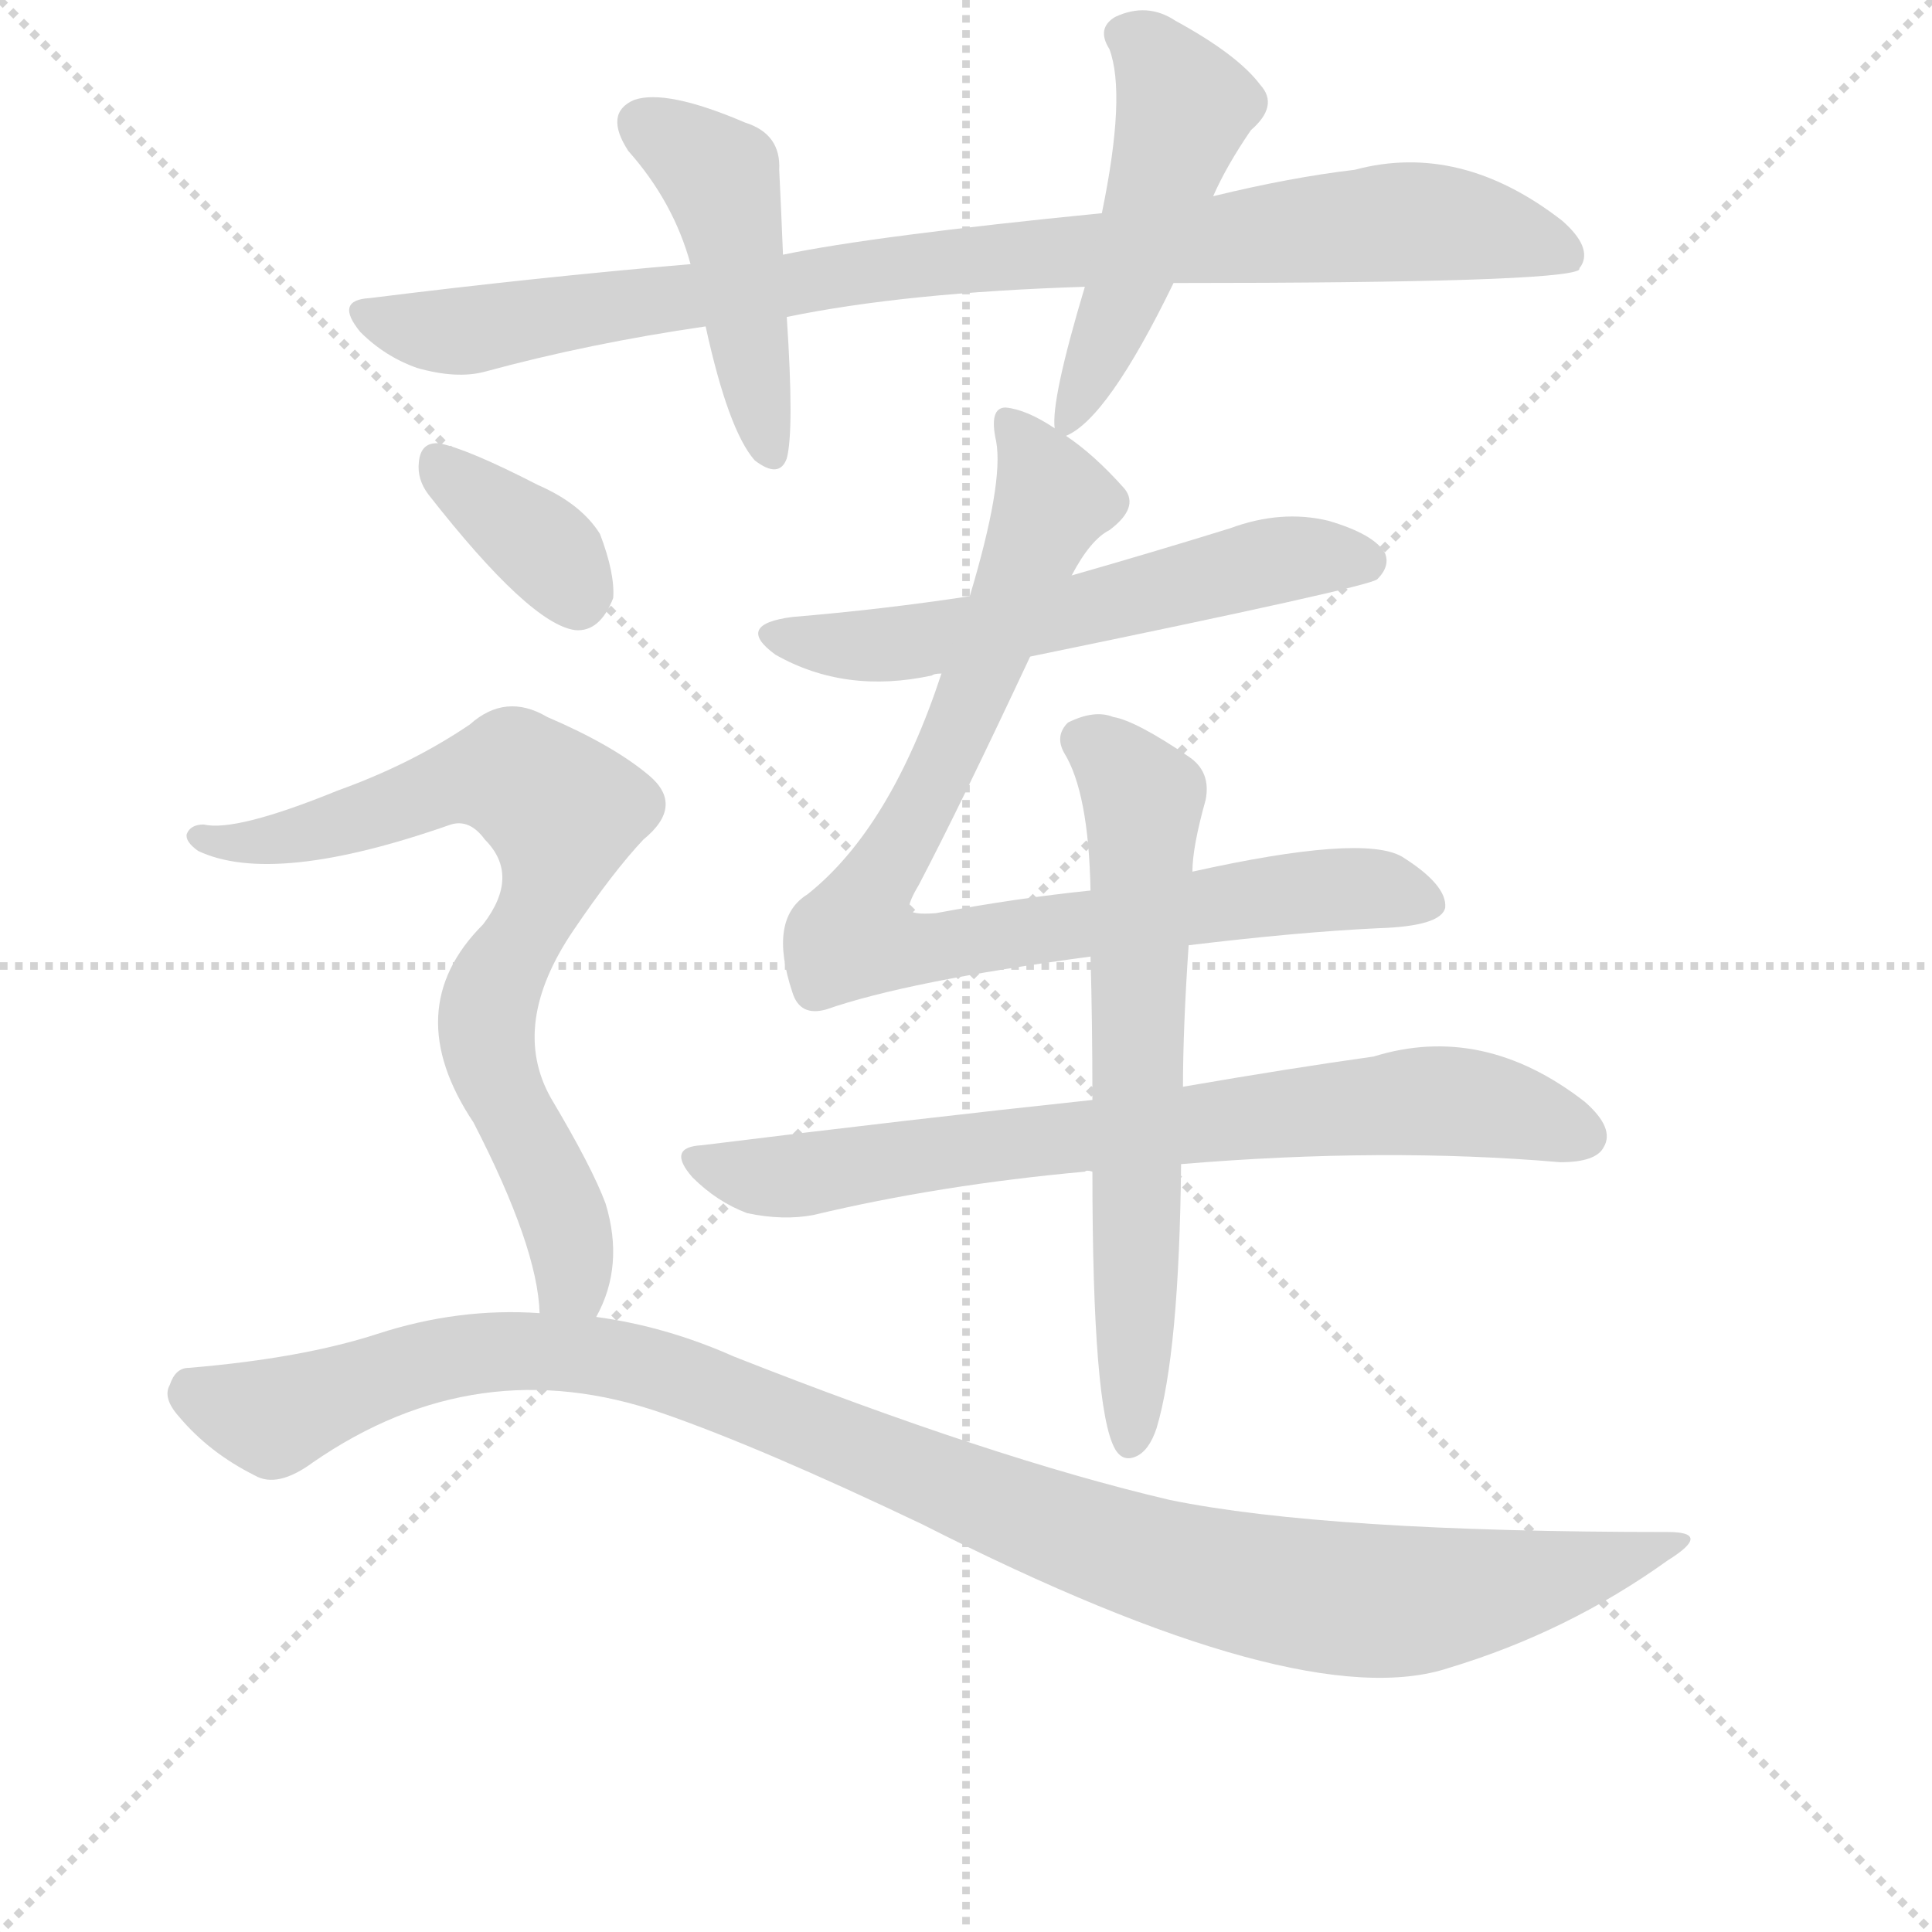
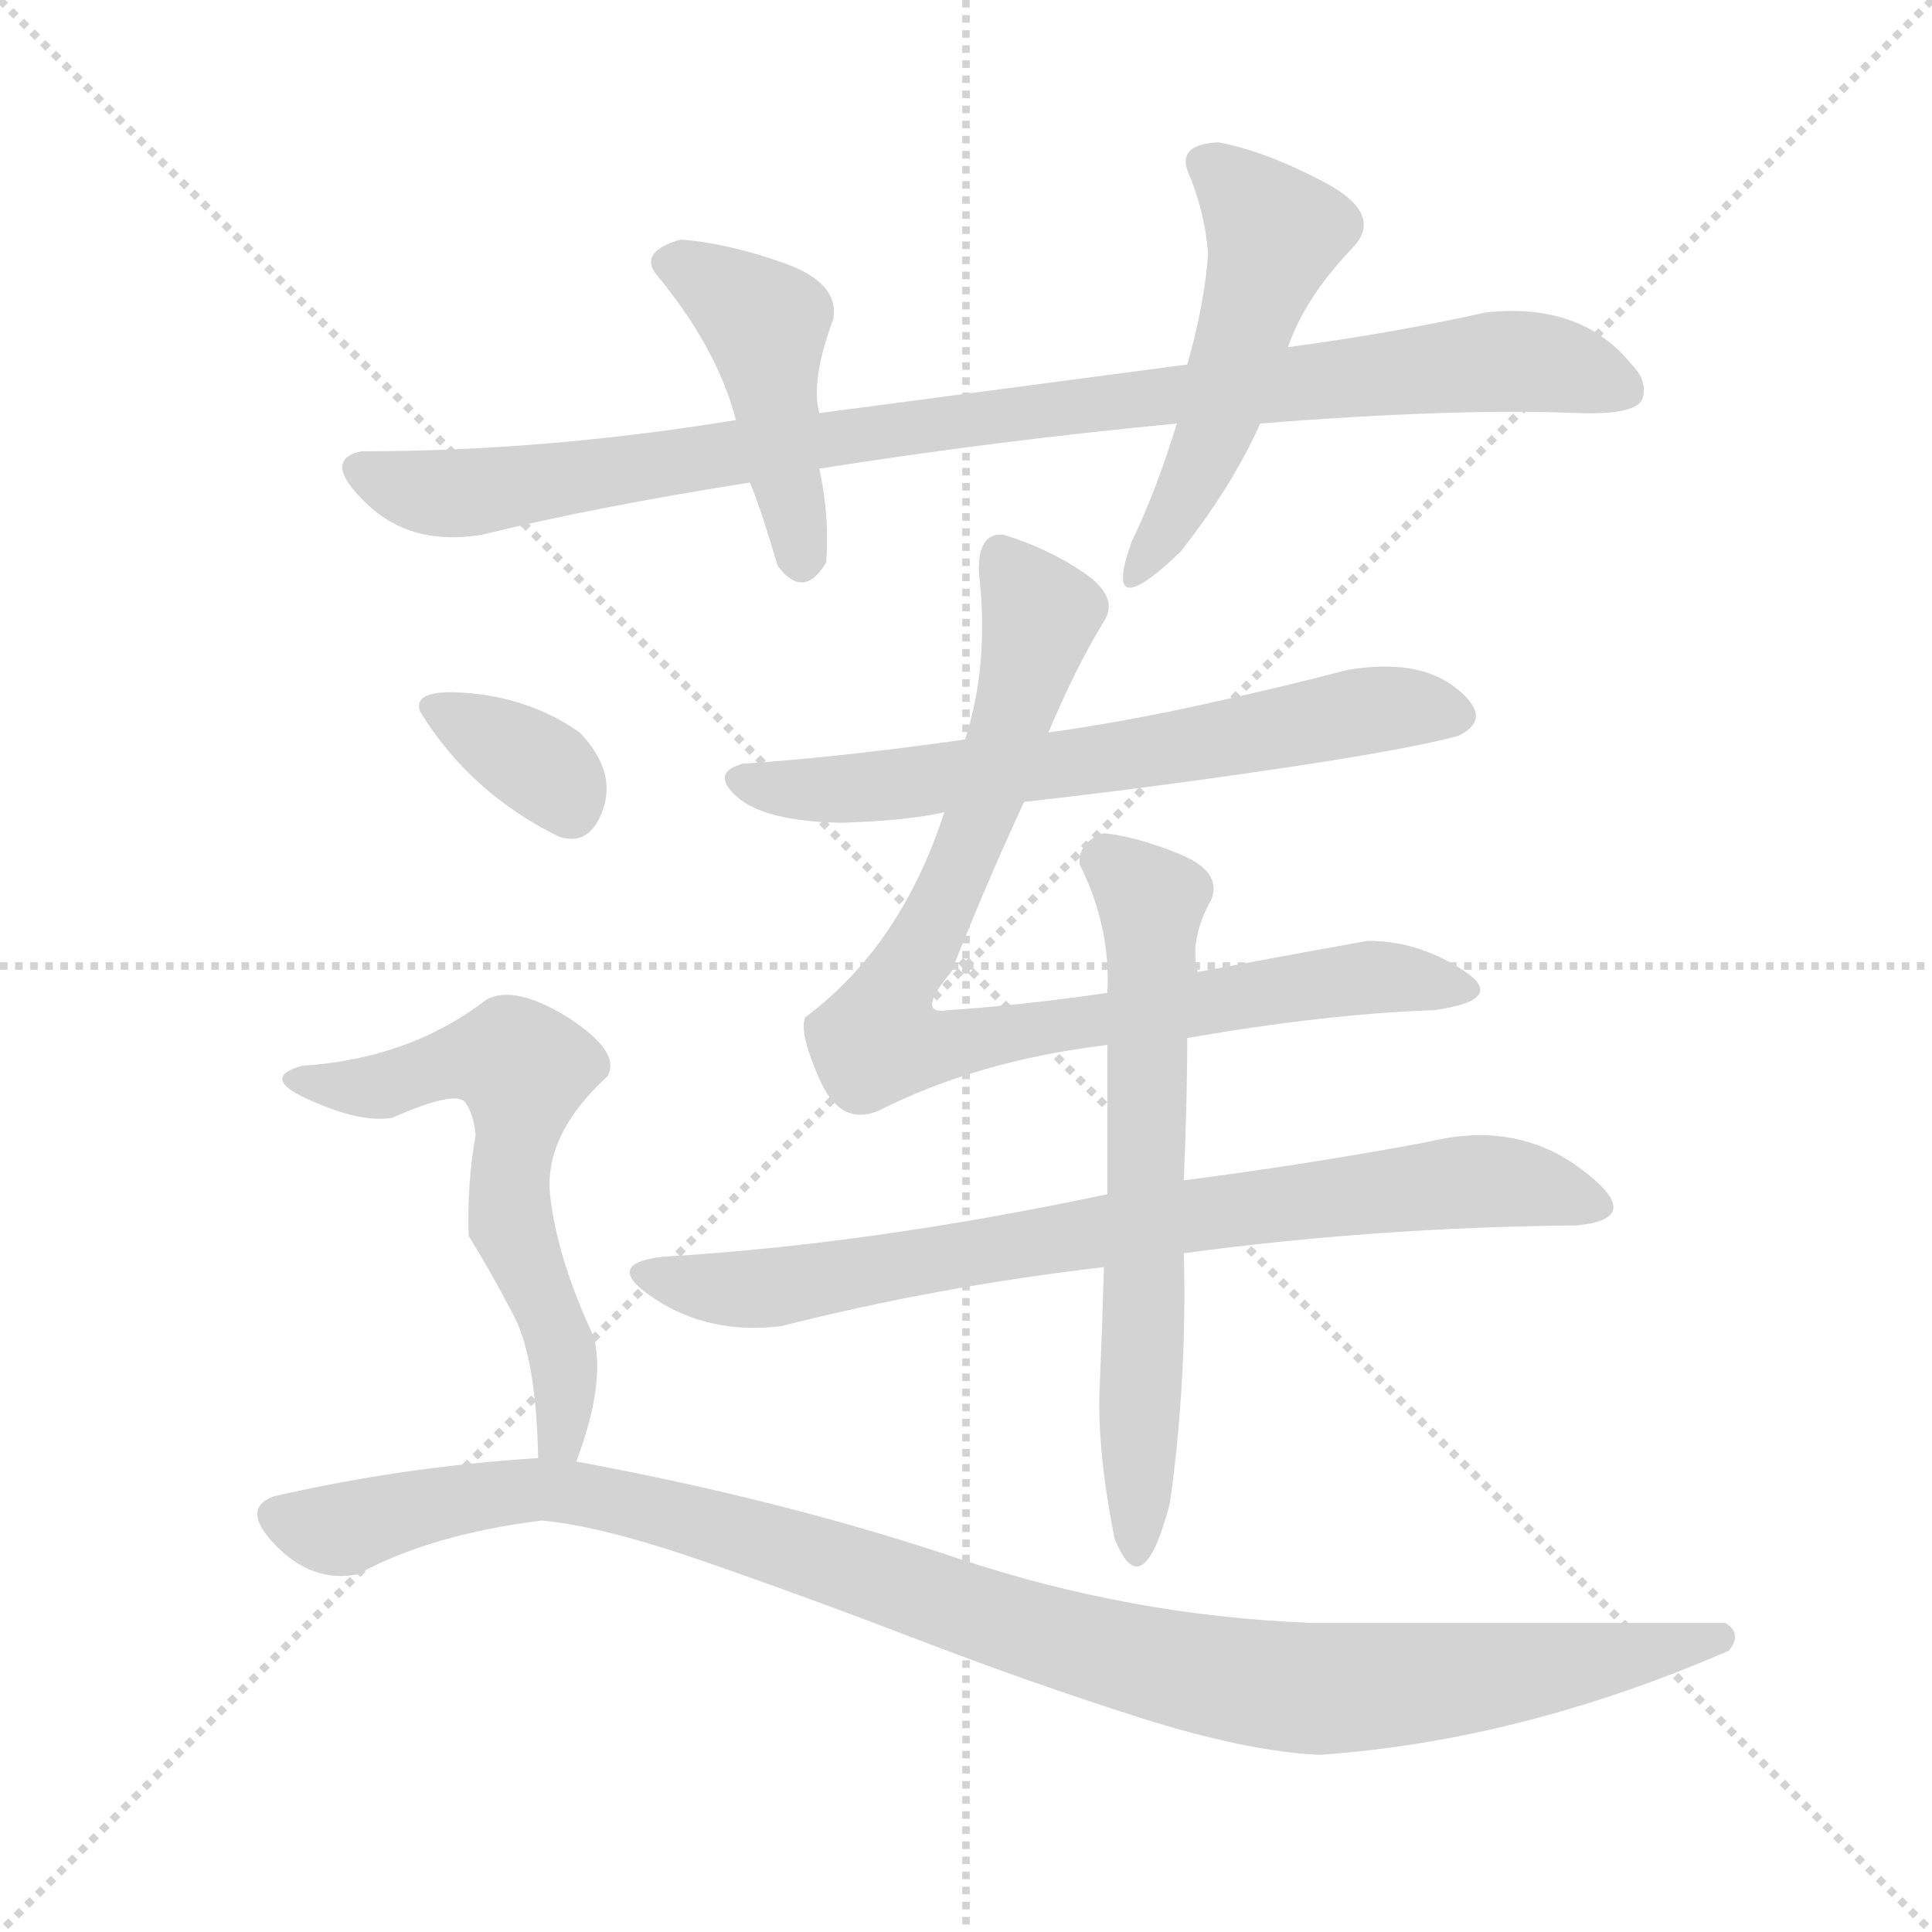
<svg xmlns="http://www.w3.org/2000/svg" version="1.1" viewBox="0 0 1024 1024">
  <g stroke="lightgray" stroke-dasharray="1,1" stroke-width="1" transform="scale(4, 4)">
    <line x1="0" y1="0" x2="256" y2="256" />
    <line x1="256" y1="0" x2="0" y2="256" />
    <line x1="128" y1="0" x2="128" y2="256" />
    <line x1="0" y1="128" x2="256" y2="128" />
  </g>
-   <g transform="scale(1, -1) translate(0, -855)">
+   <g transform="scale(0.92, -0.92) translate(60, -900)">
    <style type="text/css">
      
        @keyframes keyframes0 {
          from {
            stroke: blue;
-             stroke-dashoffset: 906;
-             stroke-width: 128;
-           }
-           75% {
+             stroke-dashoffset: 988;
+             stroke-width: 128;
+           }
+           76% {
            animation-timing-function: step-end;
            stroke: blue;
            stroke-dashoffset: 0;
            stroke-width: 128;
          }
          to {
            stroke: black;
            stroke-width: 1024;
          }
        }
        #make-me-a-hanzi-animation-0 {
-           animation: keyframes0 0.987s both;
+           animation: keyframes0 1.054s both;
          animation-delay: 0s;
          animation-timing-function: linear;
        }
      
        @keyframes keyframes1 {
          from {
            stroke: blue;
-             stroke-dashoffset: 452;
+             stroke-dashoffset: 455;
            stroke-width: 128;
          }
          60% {
            animation-timing-function: step-end;
            stroke: blue;
            stroke-dashoffset: 0;
            stroke-width: 128;
          }
          to {
            stroke: black;
            stroke-width: 1024;
          }
        }
        #make-me-a-hanzi-animation-1 {
-           animation: keyframes1 0.618s both;
-           animation-delay: 0.987s;
+           animation: keyframes1 0.62s both;
+           animation-delay: 1.054s;
          animation-timing-function: linear;
        }
      
        @keyframes keyframes2 {
          from {
            stroke: blue;
-             stroke-dashoffset: 486;
-             stroke-width: 128;
-           }
-           61% {
+             stroke-dashoffset: 515;
+             stroke-width: 128;
+           }
+           63% {
            animation-timing-function: step-end;
            stroke: blue;
            stroke-dashoffset: 0;
            stroke-width: 128;
          }
          to {
            stroke: black;
            stroke-width: 1024;
          }
        }
        #make-me-a-hanzi-animation-2 {
-           animation: keyframes2 0.646s both;
-           animation-delay: 1.605s;
+           animation: keyframes2 0.669s both;
+           animation-delay: 1.674s;
          animation-timing-function: linear;
        }
      
        @keyframes keyframes3 {
          from {
            stroke: blue;
-             stroke-dashoffset: 574;
-             stroke-width: 128;
-           }
-           65% {
+             stroke-dashoffset: 670;
+             stroke-width: 128;
+           }
+           69% {
            animation-timing-function: step-end;
            stroke: blue;
            stroke-dashoffset: 0;
            stroke-width: 128;
          }
          to {
            stroke: black;
            stroke-width: 1024;
          }
        }
        #make-me-a-hanzi-animation-3 {
-           animation: keyframes3 0.717s both;
-           animation-delay: 2.251s;
+           animation: keyframes3 0.795s both;
+           animation-delay: 2.343s;
          animation-timing-function: linear;
        }
      
        @keyframes keyframes4 {
          from {
            stroke: blue;
-             stroke-dashoffset: 862;
+             stroke-dashoffset: 888;
            stroke-width: 128;
          }
          74% {
            animation-timing-function: step-end;
            stroke: blue;
            stroke-dashoffset: 0;
            stroke-width: 128;
          }
          to {
            stroke: black;
            stroke-width: 1024;
          }
        }
        #make-me-a-hanzi-animation-4 {
-           animation: keyframes4 0.951s both;
-           animation-delay: 2.968s;
+           animation: keyframes4 0.973s both;
+           animation-delay: 3.139s;
          animation-timing-function: linear;
        }
      
        @keyframes keyframes5 {
          from {
            stroke: blue;
-             stroke-dashoffset: 732;
-             stroke-width: 128;
-           }
-           70% {
+             stroke-dashoffset: 804;
+             stroke-width: 128;
+           }
+           72% {
            animation-timing-function: step-end;
            stroke: blue;
            stroke-dashoffset: 0;
            stroke-width: 128;
          }
          to {
            stroke: black;
            stroke-width: 1024;
          }
        }
        #make-me-a-hanzi-animation-5 {
-           animation: keyframes5 0.846s both;
-           animation-delay: 3.919s;
+           animation: keyframes5 0.904s both;
+           animation-delay: 4.111s;
          animation-timing-function: linear;
        }
      
        @keyframes keyframes6 {
          from {
            stroke: blue;
-             stroke-dashoffset: 639;
+             stroke-dashoffset: 661;
            stroke-width: 128;
          }
          68% {
            animation-timing-function: step-end;
            stroke: blue;
            stroke-dashoffset: 0;
            stroke-width: 128;
          }
          to {
            stroke: black;
            stroke-width: 1024;
          }
        }
        #make-me-a-hanzi-animation-6 {
-           animation: keyframes6 0.77s both;
-           animation-delay: 4.765s;
+           animation: keyframes6 0.788s both;
+           animation-delay: 5.016s;
          animation-timing-function: linear;
        }
      
        @keyframes keyframes7 {
          from {
            stroke: blue;
-             stroke-dashoffset: 357;
-             stroke-width: 128;
-           }
-           54% {
+             stroke-dashoffset: 349;
+             stroke-width: 128;
+           }
+           53% {
            animation-timing-function: step-end;
            stroke: blue;
            stroke-dashoffset: 0;
            stroke-width: 128;
          }
          to {
            stroke: black;
            stroke-width: 1024;
          }
        }
        #make-me-a-hanzi-animation-7 {
-           animation: keyframes7 0.541s both;
-           animation-delay: 5.535s;
+           animation: keyframes7 0.534s both;
+           animation-delay: 5.804s;
          animation-timing-function: linear;
        }
      
        @keyframes keyframes8 {
          from {
            stroke: blue;
-             stroke-dashoffset: 738;
-             stroke-width: 128;
-           }
-           71% {
+             stroke-dashoffset: 614;
+             stroke-width: 128;
+           }
+           67% {
            animation-timing-function: step-end;
            stroke: blue;
            stroke-dashoffset: 0;
            stroke-width: 128;
          }
          to {
            stroke: black;
            stroke-width: 1024;
          }
        }
        #make-me-a-hanzi-animation-8 {
-           animation: keyframes8 0.851s both;
-           animation-delay: 6.076s;
+           animation: keyframes8 0.75s both;
+           animation-delay: 6.338s;
          animation-timing-function: linear;
        }
      
        @keyframes keyframes9 {
          from {
            stroke: blue;
-             stroke-dashoffset: 1058;
-             stroke-width: 128;
-           }
-           77% {
+             stroke-dashoffset: 1104;
+             stroke-width: 128;
+           }
+           78% {
            animation-timing-function: step-end;
            stroke: blue;
            stroke-dashoffset: 0;
            stroke-width: 128;
          }
          to {
            stroke: black;
            stroke-width: 1024;
          }
        }
        #make-me-a-hanzi-animation-9 {
-           animation: keyframes9 1.111s both;
-           animation-delay: 6.926s;
+           animation: keyframes9 1.148s both;
+           animation-delay: 7.087s;
          animation-timing-function: linear;
        }
      
    </style>
-     <path d="M 622 705 Q 827 705 837 712 Q 837 713 838 714 Q 844 724 828 738 Q 774 780 718 765 Q 684 761 643 751 L 584 742 Q 463 730 415 720 L 366 715 Q 284 708 196 697 Q 177 696 191 679 Q 204 666 221 660 Q 242 654 257 658 Q 312 673 374 682 L 417 687 Q 480 700 575 703 L 622 705 Z" fill="lightgray" />
-     <path d="M 415 720 Q 414 745 413 765 Q 414 784 395 790 Q 353 808 336 802 Q 320 795 333 775 Q 357 748 366 715 L 374 682 Q 386 627 400 611 Q 413 601 417 612 Q 421 627 417 687 L 415 720 Z" fill="lightgray" />
-     <path d="M 565 624 Q 587 633 622 705 L 643 751 Q 650 767 663 786 Q 678 799 668 810 Q 656 826 623 844 Q 608 854 591 846 Q 581 840 588 829 Q 597 805 584 742 L 575 703 Q 557 643 559 628 C 559 620 559 620 565 624 Z" fill="lightgray" />
-     <path d="M 546 507 Q 726 544 730 548 Q 737 555 734 562 Q 728 572 704 579 Q 679 585 652 575 Q 610 562 568 550 L 514 539 Q 468 532 420 528 Q 389 524 411 508 Q 448 487 494 497 Q 495 498 499 498 L 546 507 Z" fill="lightgray" />
-     <path d="M 630 354 Q 688 361 730 363 Q 764 364 766 374 Q 767 386 743 401 Q 722 413 632 393 L 578 383 Q 539 379 496 371 Q 483 370 482 373 Q 481 376 487 386 Q 509 428 546 507 L 568 550 Q 578 569 588 574 Q 604 586 596 596 Q 580 614 565 624 L 559 628 Q 544 638 533 639 Q 524 639 528 621 Q 532 599 514 539 L 499 498 Q 472 416 428 381 Q 407 368 420 329 Q 424 316 438 320 Q 481 335 578 348 L 630 354 Z" fill="lightgray" />
-     <path d="M 579 272 Q 485 262 372 248 Q 353 247 367 231 Q 380 218 396 212 Q 415 208 431 211 Q 498 227 575 234 Q 576 235 579 234 L 626 238 Q 734 247 827 239 Q 846 239 850 247 Q 856 257 840 271 Q 786 313 728 295 Q 685 289 627 279 L 579 272 Z" fill="lightgray" />
-     <path d="M 632 393 Q 632 406 639 431 Q 642 446 630 454 Q 602 473 590 475 Q 580 479 566 472 Q 559 465 564 456 Q 577 435 578 383 L 578 348 Q 579 314 579 272 L 579 234 Q 579 108 591 87 Q 595 80 602 83 Q 609 86 613 98 Q 625 138 626 238 L 627 279 Q 627 310 630 354 L 632 393 Z" fill="lightgray" />
-     <path d="M 227 593 Q 281 524 305 521 Q 318 520 325 538 Q 326 551 318 572 Q 308 588 285 598 Q 248 617 233 620 Q 223 621 222 610 Q 221 601 227 593 Z" fill="lightgray" />
-     <path d="M 316 157 Q 331 184 321 217 Q 314 236 292 273 Q 270 312 304 362 Q 325 393 341 410 Q 363 428 344 444 Q 325 460 290 475 Q 268 488 249 471 Q 218 450 179 436 Q 125 414 108 418 Q 101 418 99 413 Q 98 409 105 404 Q 145 385 239 418 Q 249 421 257 410 Q 276 391 256 365 Q 211 320 251 260 Q 285 194 286 159 C 289 129 304 129 316 157 Z" fill="lightgray" />
-     <path d="M 286 159 Q 243 162 200 148 Q 160 135 100 130 Q 93 130 90 121 Q 86 114 95 104 Q 111 85 135 73 Q 147 66 166 80 Q 253 140 351 106 Q 403 88 489 47 Q 690 -55 768 -29 Q 831 -10 884 28 Q 908 43 884 43 Q 703 43 620 60 Q 526 82 389 136 Q 353 152 316 157 L 286 159 Z" fill="lightgray" />
+     <path d="M 412 630 Q 513 646 618 656 L 666 656 Q 779 665 850 662 Q 884 661 886.5 671 Q 889 681 880 690 Q 851 726 796 720 Q 742 708 682 700 L 624 690 Q 518 676 412 662 L 364 658 Q 254 640 148 640 Q 125 635 151 610 Q 177 585 218 592 Q 283 608 372 622 L 412 630 Z" fill="lightgray" />
+     <path d="M 388 574 Q 403 554 416 576 Q 418 603 412 630 L 412 662 Q 407 681 420 716 Q 424 737 391.5 748.5 Q 359 760 332 762 Q 308 755 318 742 Q 353 700 364 658 L 372 622 Q 378 608 388 574 Z" fill="lightgray" />
+     <path d="M 618 656 Q 606 617 592 588 Q 574 538 620 582 Q 650 620 666 656 L 682 700 Q 692 729 720 758 Q 737 777 703 795 Q 669 813 642 818 Q 619 817 624 802 Q 634 779 636 754 Q 634 725 624 690 L 618 656 Z" fill="lightgray" />
+     <path d="M 530 438 Q 601 446 675.5 457 Q 750 468 780 476 Q 801 486 779 503.5 Q 757 521 716 514 Q 682 505 634.5 494.5 Q 587 484 544 478 L 496 474 Q 426 464 368 460 Q 349 455 364.5 441 Q 380 427 424 426 Q 461 427 484 432 L 530 438 Z" fill="lightgray" />
+     <path d="M 578 328 Q 530 321 486 318 Q 467 315 488 340 Q 509 393 530 438 L 544 478 Q 560 516 576 542 Q 585 556 564.5 570 Q 544 584 518 592 Q 503 593 504 570 Q 510 517 496 474 L 484 432 Q 459 355 404 314 Q 400 306 412 278.5 Q 424 251 446 260 Q 503 289 578 298 L 624 302 Q 705 316 766 318 Q 809 324 783 341 Q 757 358 728 358 Q 667 347 630 340 L 578 328 Z" fill="lightgray" />
+     <path d="M 578 212 Q 441 183 322 176 Q 286 172 317.5 151.5 Q 349 131 390 136 Q 481 159 576 170 L 622 178 Q 733 193 848 194 Q 892 198 846 230 Q 810 254 762 242 Q 692 229 622 220 L 578 212 Z" fill="lightgray" />
+     <path d="M 576 420 Q 561 415 562 402 Q 580 366 578 328 L 578 298 Q 578 262 578 212 L 576 170 Q 575 135 573.5 100 Q 572 65 582 14 Q 598 -27 614 34 Q 624 106 622 178 L 622 220 Q 624 268 624 302 L 630 340 Q 625 359 638 382 Q 644 398 619.5 408 Q 595 418 576 420 Z" fill="lightgray" />
+     <path d="M 262 418 Q 280 412 287.5 434 Q 295 456 274 478 Q 247 497 212 500.5 Q 177 504 182 490 Q 211 443 262 418 Z" fill="lightgray" />
+     <path d="M 272 58 Q 289 103 282 130 Q 261 175 257 211 Q 253 246 290 280 Q 298 294 267 314 Q 236 333 220 324 Q 176 290 114 286 Q 89 279 119 266 Q 148 253 166 256 Q 202 272 208 265 Q 213 258 214 246 Q 209 218 210 188 Q 223 167 236 142 Q 249 117 250 60 C 251 30 262 30 272 58 Z" fill="lightgray" />
+     <path d="M 936 -51 Q 944 -41 934 -35 Q 888 -35 821 -35 Q 754 -35 696 -35 Q 591 -31 491 2.5 Q 391 36 272 58 L 250 60 Q 172 55 98 38 Q 78 31 99 9.5 Q 120 -12 146 -7 Q 188 16 252 24 Q 286 21 344 1 Q 402 -19 468.5 -44.5 Q 535 -70 596.5 -89.5 Q 658 -109 700 -111 Q 816 -103 936 -51 Z" fill="lightgray" />
    <clipPath id="make-me-a-hanzi-clip-0">
-       <path d="M 622 705 Q 827 705 837 712 Q 837 713 838 714 Q 844 724 828 738 Q 774 780 718 765 Q 684 761 643 751 L 584 742 Q 463 730 415 720 L 366 715 Q 284 708 196 697 Q 177 696 191 679 Q 204 666 221 660 Q 242 654 257 658 Q 312 673 374 682 L 417 687 Q 480 700 575 703 L 622 705 Z" />
-     </clipPath>
-     <path clip-path="url(#make-me-a-hanzi-clip-0)" d="M 194 688 L 242 679 L 499 717 L 741 738 L 809 728 L 835 714" fill="none" id="make-me-a-hanzi-animation-0" stroke-dasharray="778 1556" stroke-linecap="round" />
+       <path d="M 412 630 Q 513 646 618 656 L 666 656 Q 779 665 850 662 Q 884 661 886.5 671 Q 889 681 880 690 Q 851 726 796 720 Q 742 708 682 700 L 624 690 Q 518 676 412 662 L 364 658 Q 254 640 148 640 Q 125 635 151 610 Q 177 585 218 592 Q 283 608 372 622 L 412 630 Z" />
+     </clipPath>
+     <path clip-path="url(#make-me-a-hanzi-clip-0)" d="M 152 625 L 208 616 L 603 672 L 805 692 L 840 689 L 876 675" fill="none" id="make-me-a-hanzi-animation-0" stroke-dasharray="860 1720" stroke-linecap="round" />
    <clipPath id="make-me-a-hanzi-clip-1">
-       <path d="M 415 720 Q 414 745 413 765 Q 414 784 395 790 Q 353 808 336 802 Q 320 795 333 775 Q 357 748 366 715 L 374 682 Q 386 627 400 611 Q 413 601 417 612 Q 421 627 417 687 L 415 720 Z" />
-     </clipPath>
-     <path clip-path="url(#make-me-a-hanzi-clip-1)" d="M 342 788 L 383 757 L 408 615" fill="none" id="make-me-a-hanzi-animation-1" stroke-dasharray="324 648" stroke-linecap="round" />
+       <path d="M 388 574 Q 403 554 416 576 Q 418 603 412 630 L 412 662 Q 407 681 420 716 Q 424 737 391.5 748.5 Q 359 760 332 762 Q 308 755 318 742 Q 353 700 364 658 L 372 622 Q 378 608 388 574 Z" />
+     </clipPath>
+     <path clip-path="url(#make-me-a-hanzi-clip-1)" d="M 329 749 L 381 714 L 402 579" fill="none" id="make-me-a-hanzi-animation-1" stroke-dasharray="327 654" stroke-linecap="round" />
    <clipPath id="make-me-a-hanzi-clip-2">
-       <path d="M 565 624 Q 587 633 622 705 L 643 751 Q 650 767 663 786 Q 678 799 668 810 Q 656 826 623 844 Q 608 854 591 846 Q 581 840 588 829 Q 597 805 584 742 L 575 703 Q 557 643 559 628 C 559 620 559 620 565 624 Z" />
-     </clipPath>
-     <path clip-path="url(#make-me-a-hanzi-clip-2)" d="M 596 836 L 610 828 L 628 798 L 598 704 L 565 631" fill="none" id="make-me-a-hanzi-animation-2" stroke-dasharray="358 716" stroke-linecap="round" />
+       <path d="M 618 656 Q 606 617 592 588 Q 574 538 620 582 Q 650 620 666 656 L 682 700 Q 692 729 720 758 Q 737 777 703 795 Q 669 813 642 818 Q 619 817 624 802 Q 634 779 636 754 Q 634 725 624 690 L 618 656 Z" />
+     </clipPath>
+     <path clip-path="url(#make-me-a-hanzi-clip-2)" d="M 637 806 L 674 765 L 639 648 L 604 574" fill="none" id="make-me-a-hanzi-animation-2" stroke-dasharray="387 774" stroke-linecap="round" />
    <clipPath id="make-me-a-hanzi-clip-3">
-       <path d="M 546 507 Q 726 544 730 548 Q 737 555 734 562 Q 728 572 704 579 Q 679 585 652 575 Q 610 562 568 550 L 514 539 Q 468 532 420 528 Q 389 524 411 508 Q 448 487 494 497 Q 495 498 499 498 L 546 507 Z" />
-     </clipPath>
-     <path clip-path="url(#make-me-a-hanzi-clip-3)" d="M 413 519 L 435 513 L 483 514 L 584 532 L 675 558 L 725 557" fill="none" id="make-me-a-hanzi-animation-3" stroke-dasharray="446 892" stroke-linecap="round" />
+       <path d="M 530 438 Q 601 446 675.5 457 Q 750 468 780 476 Q 801 486 779 503.5 Q 757 521 716 514 Q 682 505 634.5 494.5 Q 587 484 544 478 L 496 474 Q 426 464 368 460 Q 349 455 364.5 441 Q 380 427 424 426 Q 461 427 484 432 L 530 438 Z" />
+     </clipPath>
+     <path clip-path="url(#make-me-a-hanzi-clip-3)" d="M 367 450 L 398 444 L 446 447 L 607 467 L 742 493 L 776 490" fill="none" id="make-me-a-hanzi-animation-3" stroke-dasharray="542 1084" stroke-linecap="round" />
    <clipPath id="make-me-a-hanzi-clip-4">
-       <path d="M 630 354 Q 688 361 730 363 Q 764 364 766 374 Q 767 386 743 401 Q 722 413 632 393 L 578 383 Q 539 379 496 371 Q 483 370 482 373 Q 481 376 487 386 Q 509 428 546 507 L 568 550 Q 578 569 588 574 Q 604 586 596 596 Q 580 614 565 624 L 559 628 Q 544 638 533 639 Q 524 639 528 621 Q 532 599 514 539 L 499 498 Q 472 416 428 381 Q 407 368 420 329 Q 424 316 438 320 Q 481 335 578 348 L 630 354 Z" />
-     </clipPath>
-     <path clip-path="url(#make-me-a-hanzi-clip-4)" d="M 537 628 L 557 592 L 511 474 L 459 378 L 453 362 L 459 355 L 491 352 L 690 383 L 728 384 L 758 376" fill="none" id="make-me-a-hanzi-animation-4" stroke-dasharray="734 1468" stroke-linecap="round" />
+       <path d="M 578 328 Q 530 321 486 318 Q 467 315 488 340 Q 509 393 530 438 L 544 478 Q 560 516 576 542 Q 585 556 564.5 570 Q 544 584 518 592 Q 503 593 504 570 Q 510 517 496 474 L 484 432 Q 459 355 404 314 Q 400 306 412 278.5 Q 424 251 446 260 Q 503 289 578 298 L 624 302 Q 705 316 766 318 Q 809 324 783 341 Q 757 358 728 358 Q 667 347 630 340 L 578 328 Z" />
+     </clipPath>
+     <path clip-path="url(#make-me-a-hanzi-clip-4)" d="M 519 576 L 537 549 L 531 510 L 504 426 L 472 355 L 451 323 L 446 303 L 487 298 L 723 337 L 777 328" fill="none" id="make-me-a-hanzi-animation-4" stroke-dasharray="760 1520" stroke-linecap="round" />
    <clipPath id="make-me-a-hanzi-clip-5">
-       <path d="M 579 272 Q 485 262 372 248 Q 353 247 367 231 Q 380 218 396 212 Q 415 208 431 211 Q 498 227 575 234 Q 576 235 579 234 L 626 238 Q 734 247 827 239 Q 846 239 850 247 Q 856 257 840 271 Q 786 313 728 295 Q 685 289 627 279 L 579 272 Z" />
-     </clipPath>
-     <path clip-path="url(#make-me-a-hanzi-clip-5)" d="M 369 240 L 423 232 L 753 272 L 785 270 L 839 253" fill="none" id="make-me-a-hanzi-animation-5" stroke-dasharray="604 1208" stroke-linecap="round" />
+       <path d="M 578 212 Q 441 183 322 176 Q 286 172 317.5 151.5 Q 349 131 390 136 Q 481 159 576 170 L 622 178 Q 733 193 848 194 Q 892 198 846 230 Q 810 254 762 242 Q 692 229 622 220 L 578 212 Z" />
+     </clipPath>
+     <path clip-path="url(#make-me-a-hanzi-clip-5)" d="M 316 165 L 381 157 L 618 199 L 787 220 L 849 212 L 855 205" fill="none" id="make-me-a-hanzi-animation-5" stroke-dasharray="676 1352" stroke-linecap="round" />
    <clipPath id="make-me-a-hanzi-clip-6">
-       <path d="M 632 393 Q 632 406 639 431 Q 642 446 630 454 Q 602 473 590 475 Q 580 479 566 472 Q 559 465 564 456 Q 577 435 578 383 L 578 348 Q 579 314 579 272 L 579 234 Q 579 108 591 87 Q 595 80 602 83 Q 609 86 613 98 Q 625 138 626 238 L 627 279 Q 627 310 630 354 L 632 393 Z" />
-     </clipPath>
-     <path clip-path="url(#make-me-a-hanzi-clip-6)" d="M 574 463 L 606 431 L 599 93" fill="none" id="make-me-a-hanzi-animation-6" stroke-dasharray="511 1022" stroke-linecap="round" />
+       <path d="M 576 420 Q 561 415 562 402 Q 580 366 578 328 L 578 298 Q 578 262 578 212 L 576 170 Q 575 135 573.5 100 Q 572 65 582 14 Q 598 -27 614 34 Q 624 106 622 178 L 622 220 Q 624 268 624 302 L 630 340 Q 625 359 638 382 Q 644 398 619.5 408 Q 595 418 576 420 Z" />
+     </clipPath>
+     <path clip-path="url(#make-me-a-hanzi-clip-6)" d="M 579 403 L 603 381 L 599 23 L 593 10" fill="none" id="make-me-a-hanzi-animation-6" stroke-dasharray="533 1066" stroke-linecap="round" />
    <clipPath id="make-me-a-hanzi-clip-7">
-       <path d="M 227 593 Q 281 524 305 521 Q 318 520 325 538 Q 326 551 318 572 Q 308 588 285 598 Q 248 617 233 620 Q 223 621 222 610 Q 221 601 227 593 Z" />
-     </clipPath>
-     <path clip-path="url(#make-me-a-hanzi-clip-7)" d="M 234 608 L 288 565 L 306 538" fill="none" id="make-me-a-hanzi-animation-7" stroke-dasharray="229 458" stroke-linecap="round" />
+       <path d="M 262 418 Q 280 412 287.5 434 Q 295 456 274 478 Q 247 497 212 500.5 Q 177 504 182 490 Q 211 443 262 418 Z" />
+     </clipPath>
+     <path clip-path="url(#make-me-a-hanzi-clip-7)" d="M 195 489 L 253 457 L 269 436" fill="none" id="make-me-a-hanzi-animation-7" stroke-dasharray="221 442" stroke-linecap="round" />
    <clipPath id="make-me-a-hanzi-clip-8">
-       <path d="M 316 157 Q 331 184 321 217 Q 314 236 292 273 Q 270 312 304 362 Q 325 393 341 410 Q 363 428 344 444 Q 325 460 290 475 Q 268 488 249 471 Q 218 450 179 436 Q 125 414 108 418 Q 101 418 99 413 Q 98 409 105 404 Q 145 385 239 418 Q 249 421 257 410 Q 276 391 256 365 Q 211 320 251 260 Q 285 194 286 159 C 289 129 304 129 316 157 Z" />
-     </clipPath>
-     <path clip-path="url(#make-me-a-hanzi-clip-8)" d="M 106 411 L 144 409 L 257 444 L 272 444 L 295 428 L 290 383 L 262 333 L 258 315 L 264 279 L 301 204 L 304 182 L 294 165" fill="none" id="make-me-a-hanzi-animation-8" stroke-dasharray="610 1220" stroke-linecap="round" />
+       <path d="M 272 58 Q 289 103 282 130 Q 261 175 257 211 Q 253 246 290 280 Q 298 294 267 314 Q 236 333 220 324 Q 176 290 114 286 Q 89 279 119 266 Q 148 253 166 256 Q 202 272 208 265 Q 213 258 214 246 Q 209 218 210 188 Q 223 167 236 142 Q 249 117 250 60 C 251 30 262 30 272 58 Z" />
+     </clipPath>
+     <path clip-path="url(#make-me-a-hanzi-clip-8)" d="M 113 275 L 160 274 L 216 290 L 234 290 L 242 284 L 233 209 L 264 119 L 263 74 L 256 69" fill="none" id="make-me-a-hanzi-animation-8" stroke-dasharray="486 972" stroke-linecap="round" />
    <clipPath id="make-me-a-hanzi-clip-9">
-       <path d="M 286 159 Q 243 162 200 148 Q 160 135 100 130 Q 93 130 90 121 Q 86 114 95 104 Q 111 85 135 73 Q 147 66 166 80 Q 253 140 351 106 Q 403 88 489 47 Q 690 -55 768 -29 Q 831 -10 884 28 Q 908 43 884 43 Q 703 43 620 60 Q 526 82 389 136 Q 353 152 316 157 L 286 159 Z" />
-     </clipPath>
-     <path clip-path="url(#make-me-a-hanzi-clip-9)" d="M 104 116 L 145 104 L 239 136 L 320 136 L 407 108 L 589 34 L 716 7 L 790 12 L 874 36" fill="none" id="make-me-a-hanzi-animation-9" stroke-dasharray="930 1860" stroke-linecap="round" />
+       <path d="M 936 -51 Q 944 -41 934 -35 Q 888 -35 821 -35 Q 754 -35 696 -35 Q 591 -31 491 2.5 Q 391 36 272 58 L 250 60 Q 172 55 98 38 Q 78 31 99 9.5 Q 120 -12 146 -7 Q 188 16 252 24 Q 286 21 344 1 Q 402 -19 468.5 -44.5 Q 535 -70 596.5 -89.5 Q 658 -109 700 -111 Q 816 -103 936 -51 Z" />
+     </clipPath>
+     <path clip-path="url(#make-me-a-hanzi-clip-9)" d="M 103 24 L 132 18 L 213 38 L 265 41 L 352 21 L 585 -54 L 697 -73 L 788 -67 L 930 -44" fill="none" id="make-me-a-hanzi-animation-9" stroke-dasharray="976 1952" stroke-linecap="round" />
  </g>
</svg>
